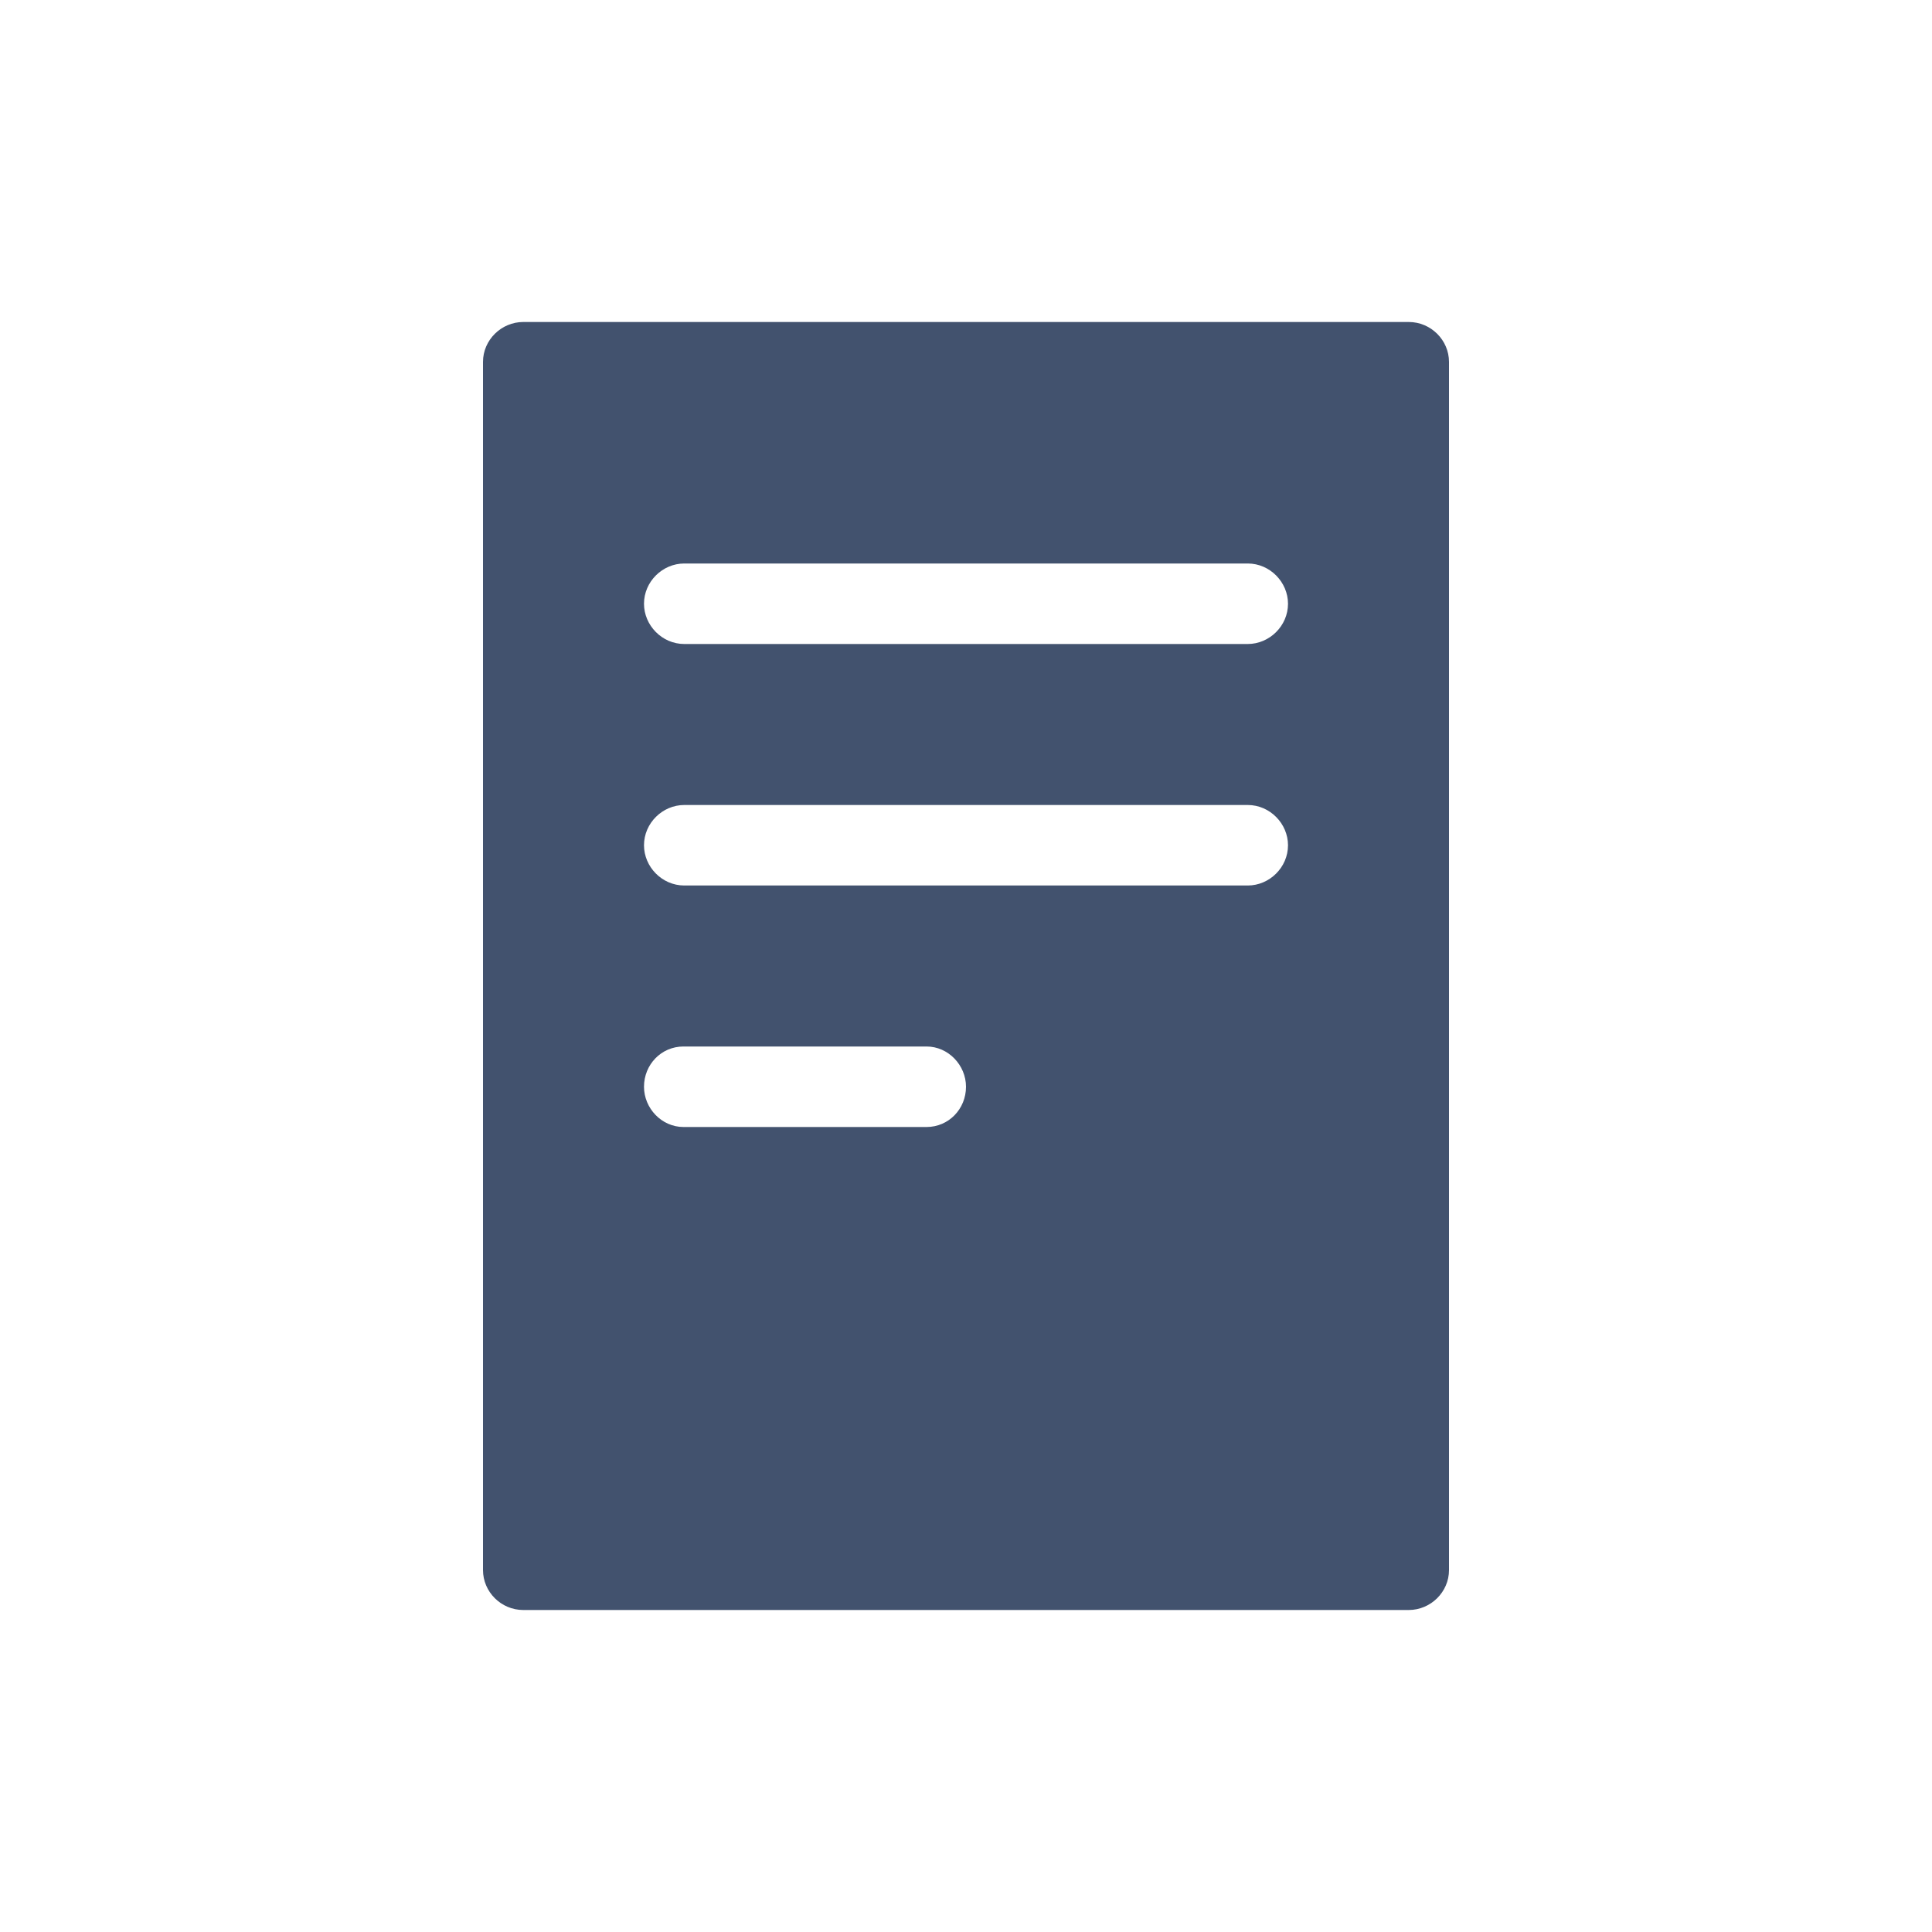
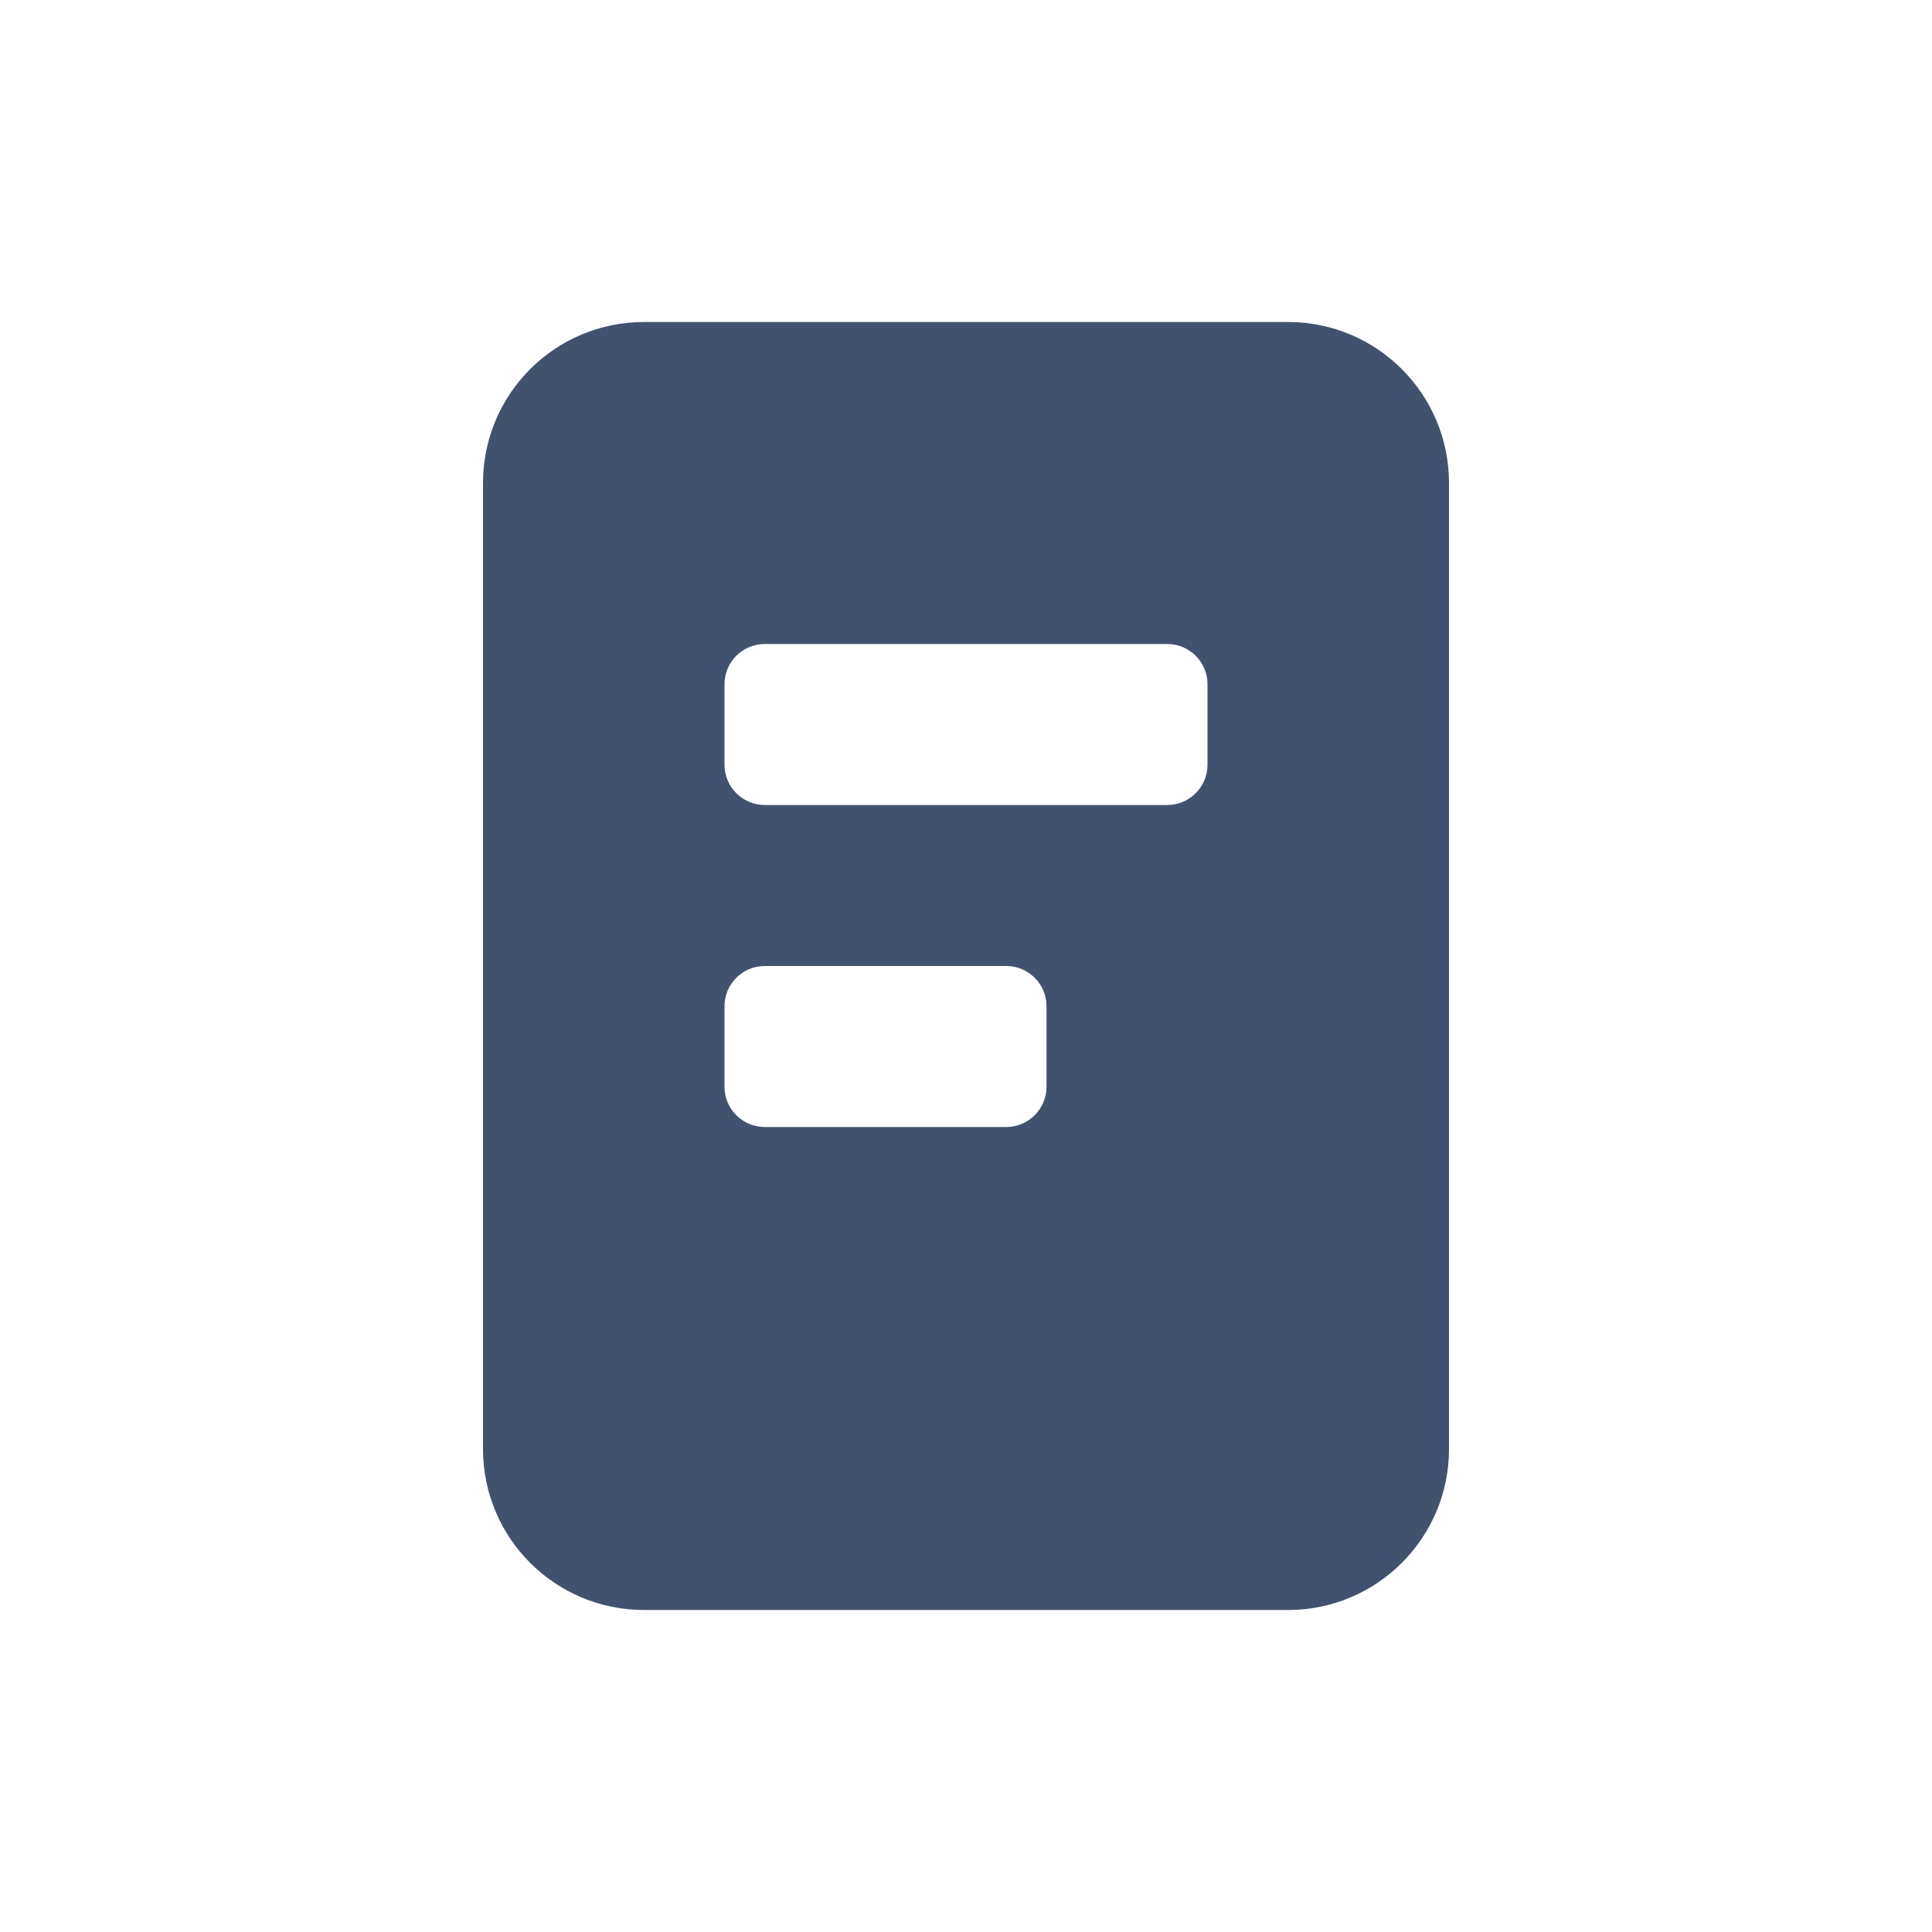
<svg xmlns="http://www.w3.org/2000/svg" width="24px" height="24px" viewBox="0 0 24 24" version="1.1">
  <defs />
  <g id="Original" stroke="none" stroke-width="1" fill="none" fill-rule="evenodd">
    <g id="editor/note" fill="#42526E">
-       <path d="M6,4.496 C6,4.222 6.229,4 6.5,4 L17.5,4 C17.776,4 18,4.226 18,4.496 L18,19.504 C18,19.778 17.771,20 17.5,20 L6.5,20 C6.224,20 6,19.774 6,19.504 L6,4.496 Z M8,7.5 C8,7.768 8.224,8 8.5,8 L15.5,8 C15.769,8 16,7.776 16,7.5 C16,7.232 15.776,7 15.5,7 L8.5,7 C8.231,7 8,7.224 8,7.5 Z M8,10.5 C8,10.768 8.224,11 8.5,11 L15.5,11 C15.769,11 16,10.776 16,10.5 C16,10.232 15.776,10 15.5,10 L8.5,10 C8.231,10 8,10.224 8,10.5 Z M8,13.5 C8,13.768 8.22,14 8.49,14 L11.51,14 C11.785,14 12,13.776 12,13.5 C12,13.232 11.78,13 11.51,13 L8.49,13 C8.215,13 8,13.224 8,13.5 Z" id="Shape" />
+       <path d="M8,4 L16,4 C17.105,4 18,4.895 18,6 L18,18 C18,19.105 17.105,20 16,20 L8,20 C6.895,20 6,19.105 6,18 L6,6 C6,4.895 6.895,4 8,4 Z M9.5,8 C9.224,8 9,8.224 9,8.5 L9,9.5 C9,9.776 9.224,10 9.5,10 L14.5,10 C14.776,10 15,9.776 15,9.5 L15,8.5 C15,8.224 14.776,8 14.5,8 L9.5,8 Z M9.5,12 C9.224,12 9,12.224 9,12.5 L9,13.5 C9,13.776 9.224,14 9.5,14 L12.5,14 C12.776,14 13,13.776 13,13.5 L13,12.5 C13,12.224 12.776,12 12.5,12 L9.5,12 Z" id="Shape" />
    </g>
  </g>
</svg>
